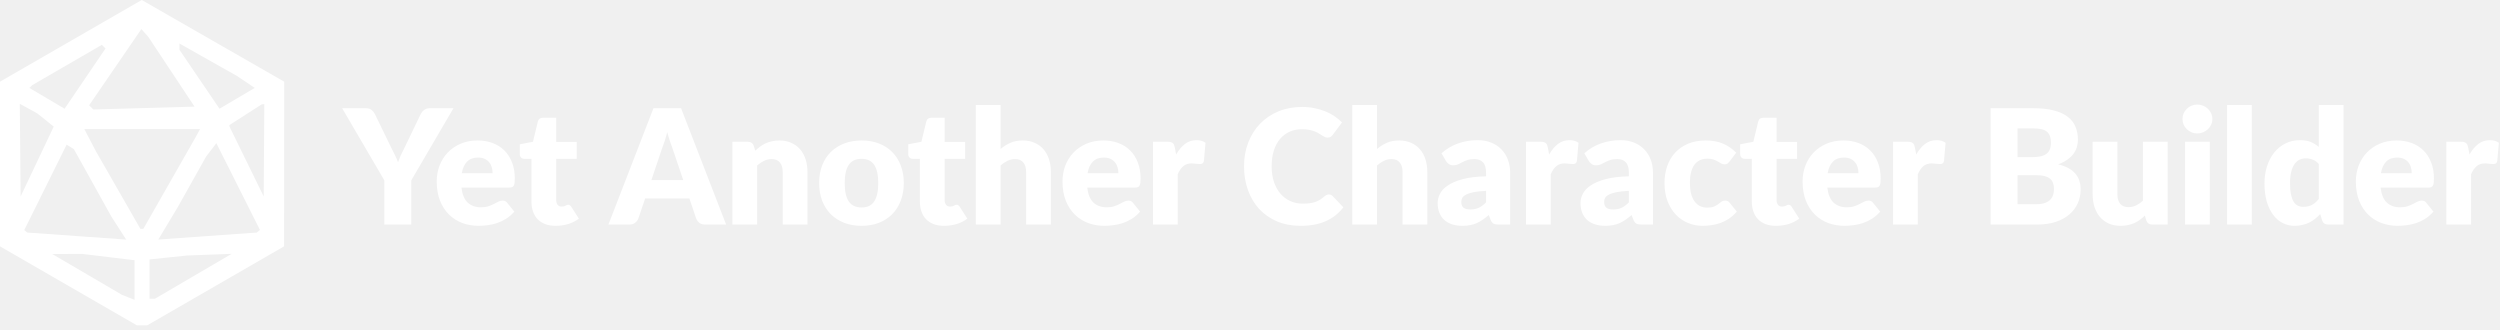
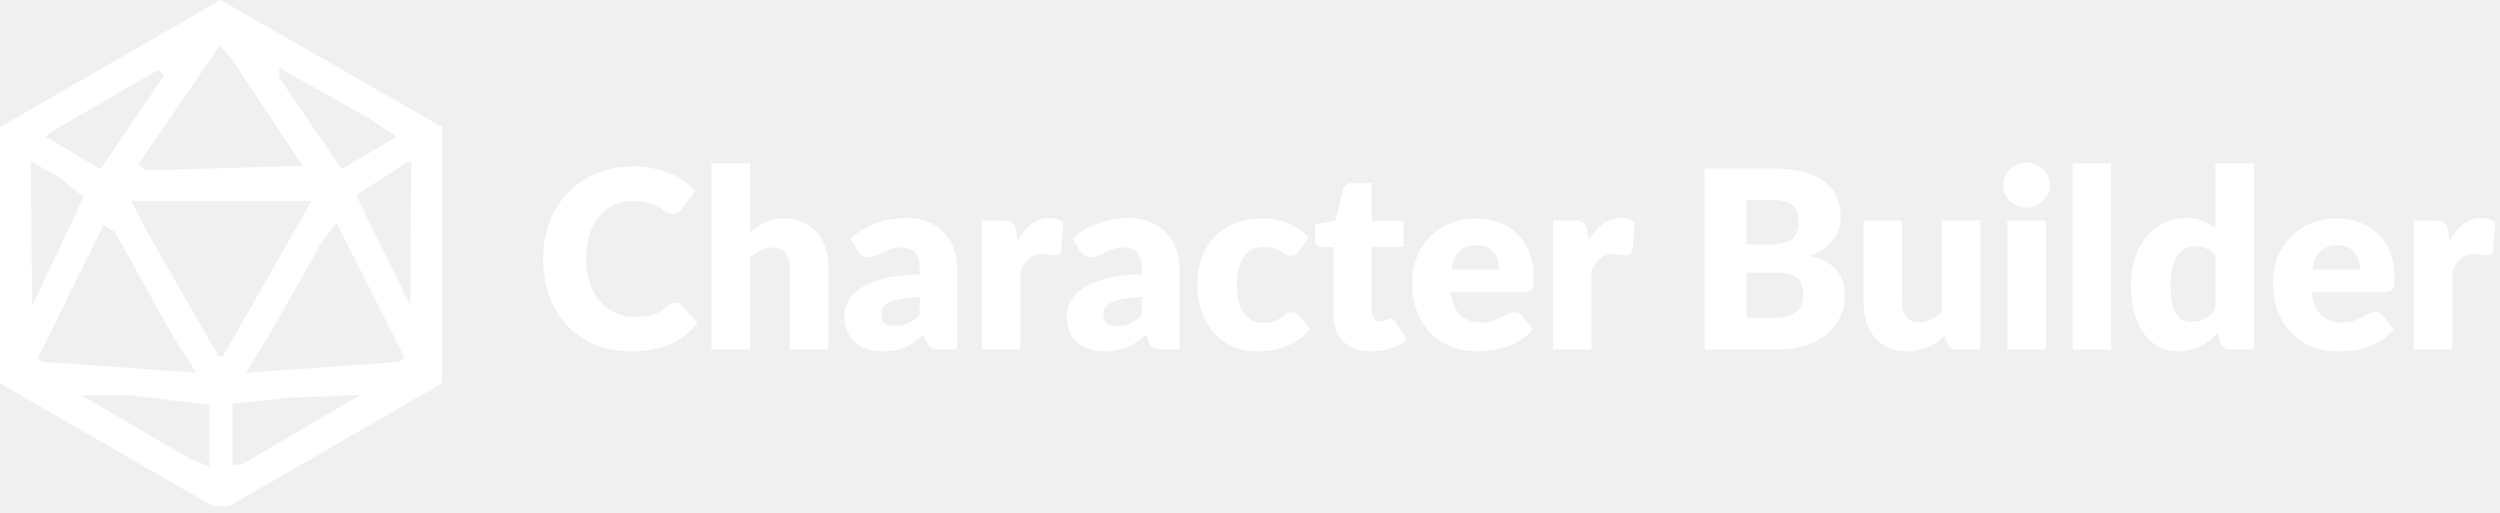
- <svg xmlns="http://www.w3.org/2000/svg" width="501" height="66" viewBox="0 0 501 66" fill="none">
+ <svg xmlns="http://www.w3.org/2000/svg" width="322" height="66" viewBox="0 0 322 66" fill="none">
  <path fill-rule="evenodd" clip-rule="evenodd" d="M14.202 8.185L0 16.369L0.001 32.869L0.003 49.369L13.723 57.286L27.443 65.202H28.466H29.489L43.209 57.286L56.929 49.369L56.941 32.869L56.953 16.369L48.232 11.369L39.51 6.369L33.958 3.185L28.405 0L14.202 8.185ZM34.346 14.369L38.986 21.369L28.846 21.655L18.706 21.942L18.284 21.52L17.863 21.099L23.095 13.465L28.327 5.83L29.016 6.6L29.705 7.369L34.346 14.369ZM17.045 15.752L12.945 21.789L9.413 19.705L5.881 17.621L6.173 17.34L6.466 17.058L13.439 13.02L20.413 8.983L20.779 9.349L21.145 9.715L17.045 15.752ZM49.26 16.414L51.054 17.619L47.52 19.704L43.987 21.789L39.976 15.884L35.966 9.979V9.35V8.722L41.716 11.966L47.466 15.21L49.26 16.414ZM9.116 24.046L10.766 25.369L7.45 32.369L4.133 39.369L4.05 30.084L3.966 20.799L5.716 21.761L7.466 22.722L9.116 24.046ZM52.907 30.119L52.847 39.369L49.419 32.369L45.99 25.369L45.978 25.217L45.966 25.065L49.216 22.984L52.466 20.903L52.716 20.886L52.966 20.869L52.907 30.119ZM39.681 26.619L39.278 27.369L33.998 36.619L28.717 45.869H28.429H28.141L23.697 38.119L19.253 30.369L18.074 28.119L16.896 25.869H28.49H40.084L39.681 26.619ZM18.551 36.628L22.298 43.369L23.794 45.691L25.291 48.014L15.378 47.31L5.466 46.606L5.166 46.354L4.865 46.102L9.109 37.546L13.352 28.989L14.078 29.438L14.804 29.887L18.551 36.628ZM51.779 46.341L51.466 46.606L41.592 47.307L31.717 48.008L33.71 44.688L35.703 41.369L38.507 36.369L41.31 31.369L42.334 30.031L43.357 28.693L47.724 37.385L52.092 46.076L51.779 46.341ZM21.716 51.517L26.966 52.148V56.115V60.083L25.716 59.592L24.466 59.101L17.466 55.002L10.466 50.904L13.466 50.895L16.466 50.886L21.716 51.517ZM38.737 55.369L31.049 59.869H30.508H29.966V55.929V51.99L33.716 51.597L37.466 51.205L41.945 51.037L46.424 50.869L38.737 55.369Z" fill="white" />
-   <path d="M82.424 36.136V45H77.016V36.136L68.568 21.688H73.336C73.805 21.688 74.173 21.8 74.44 22.024C74.717 22.237 74.947 22.515 75.128 22.856L78.424 29.64C78.701 30.173 78.952 30.675 79.176 31.144C79.4 31.603 79.597 32.056 79.768 32.504C79.928 32.045 80.109 31.587 80.312 31.128C80.525 30.659 80.771 30.163 81.048 29.64L84.312 22.856C84.387 22.717 84.477 22.579 84.584 22.44C84.691 22.301 84.813 22.179 84.952 22.072C85.101 21.955 85.267 21.864 85.448 21.8C85.64 21.725 85.848 21.688 86.072 21.688H90.872L82.424 36.136ZM98.719 34.712C98.719 34.317 98.665 33.933 98.559 33.56C98.463 33.187 98.297 32.856 98.063 32.568C97.839 32.269 97.54 32.029 97.167 31.848C96.793 31.667 96.34 31.576 95.807 31.576C94.868 31.576 94.132 31.848 93.599 32.392C93.065 32.925 92.713 33.699 92.543 34.712H98.719ZM92.479 37.592C92.639 38.979 93.06 39.987 93.743 40.616C94.425 41.235 95.305 41.544 96.383 41.544C96.959 41.544 97.455 41.475 97.871 41.336C98.287 41.197 98.655 41.043 98.975 40.872C99.305 40.701 99.604 40.547 99.871 40.408C100.148 40.269 100.436 40.2 100.735 40.2C101.129 40.2 101.428 40.344 101.631 40.632L103.071 42.408C102.559 42.995 102.004 43.475 101.407 43.848C100.82 44.211 100.212 44.499 99.583 44.712C98.964 44.915 98.34 45.053 97.711 45.128C97.092 45.213 96.5 45.256 95.935 45.256C94.772 45.256 93.679 45.069 92.655 44.696C91.641 44.312 90.751 43.747 89.983 43C89.225 42.253 88.623 41.325 88.175 40.216C87.737 39.107 87.519 37.816 87.519 36.344C87.519 35.235 87.705 34.184 88.079 33.192C88.463 32.2 89.007 31.331 89.711 30.584C90.425 29.837 91.284 29.245 92.287 28.808C93.3 28.371 94.441 28.152 95.711 28.152C96.809 28.152 97.812 28.323 98.719 28.664C99.636 29.005 100.42 29.501 101.071 30.152C101.732 30.803 102.244 31.603 102.607 32.552C102.98 33.491 103.167 34.557 103.167 35.752C103.167 36.125 103.151 36.429 103.119 36.664C103.087 36.899 103.028 37.085 102.943 37.224C102.857 37.363 102.74 37.459 102.591 37.512C102.452 37.565 102.271 37.592 102.047 37.592H92.479ZM111.366 45.256C110.577 45.256 109.878 45.144 109.27 44.92C108.673 44.685 108.166 44.36 107.75 43.944C107.345 43.517 107.035 43.005 106.822 42.408C106.609 41.811 106.502 41.144 106.502 40.408V31.832H105.094C104.838 31.832 104.619 31.752 104.438 31.592C104.257 31.421 104.166 31.176 104.166 30.856V28.92L106.806 28.408L107.782 24.36C107.91 23.848 108.273 23.592 108.87 23.592H111.462V28.44H115.574V31.832H111.462V40.072C111.462 40.456 111.553 40.776 111.734 41.032C111.926 41.277 112.198 41.4 112.55 41.4C112.731 41.4 112.881 41.384 112.998 41.352C113.126 41.309 113.233 41.267 113.318 41.224C113.414 41.171 113.499 41.128 113.574 41.096C113.659 41.053 113.755 41.032 113.862 41.032C114.011 41.032 114.129 41.069 114.214 41.144C114.31 41.208 114.406 41.315 114.502 41.464L116.006 43.816C115.366 44.296 114.646 44.659 113.846 44.904C113.046 45.139 112.219 45.256 111.366 45.256ZM136.92 36.088L134.76 29.704C134.6 29.299 134.429 28.824 134.248 28.28C134.066 27.725 133.885 27.128 133.704 26.488C133.544 27.139 133.373 27.741 133.192 28.296C133.01 28.851 132.84 29.331 132.68 29.736L130.536 36.088H136.92ZM145.512 45H141.32C140.85 45 140.472 44.893 140.184 44.68C139.896 44.456 139.677 44.173 139.528 43.832L138.152 39.768H129.288L127.912 43.832C127.794 44.131 127.581 44.403 127.272 44.648C126.973 44.883 126.6 45 126.152 45H121.928L130.952 21.688H136.488L145.512 45ZM151.35 30.2C151.67 29.901 152 29.624 152.342 29.368C152.683 29.112 153.046 28.899 153.43 28.728C153.824 28.547 154.246 28.408 154.694 28.312C155.152 28.205 155.648 28.152 156.182 28.152C157.088 28.152 157.888 28.312 158.582 28.632C159.286 28.941 159.878 29.379 160.358 29.944C160.838 30.499 161.2 31.165 161.446 31.944C161.691 32.712 161.814 33.549 161.814 34.456V45H156.854V34.456C156.854 33.645 156.667 33.016 156.294 32.568C155.92 32.109 155.371 31.88 154.646 31.88C154.102 31.88 153.59 31.997 153.11 32.232C152.64 32.456 152.182 32.765 151.734 33.16V45H146.774V28.408H149.846C150.464 28.408 150.87 28.685 151.062 29.24L151.35 30.2ZM172.672 28.152C173.93 28.152 175.077 28.349 176.112 28.744C177.146 29.139 178.032 29.704 178.768 30.44C179.514 31.176 180.09 32.072 180.496 33.128C180.912 34.173 181.12 35.352 181.12 36.664C181.12 37.987 180.912 39.181 180.496 40.248C180.09 41.304 179.514 42.205 178.768 42.952C178.032 43.688 177.146 44.259 176.112 44.664C175.077 45.059 173.93 45.256 172.672 45.256C171.402 45.256 170.245 45.059 169.2 44.664C168.165 44.259 167.269 43.688 166.512 42.952C165.765 42.205 165.184 41.304 164.768 40.248C164.362 39.181 164.16 37.987 164.16 36.664C164.16 35.352 164.362 34.173 164.768 33.128C165.184 32.072 165.765 31.176 166.512 30.44C167.269 29.704 168.165 29.139 169.2 28.744C170.245 28.349 171.402 28.152 172.672 28.152ZM172.672 41.576C173.813 41.576 174.65 41.176 175.184 40.376C175.728 39.565 176 38.339 176 36.696C176 35.053 175.728 33.832 175.184 33.032C174.65 32.232 173.813 31.832 172.672 31.832C171.498 31.832 170.64 32.232 170.096 33.032C169.552 33.832 169.28 35.053 169.28 36.696C169.28 38.339 169.552 39.565 170.096 40.376C170.64 41.176 171.498 41.576 172.672 41.576ZM189.21 45.256C188.42 45.256 187.722 45.144 187.114 44.92C186.516 44.685 186.01 44.36 185.594 43.944C185.188 43.517 184.879 43.005 184.666 42.408C184.452 41.811 184.346 41.144 184.346 40.408V31.832H182.938C182.682 31.832 182.463 31.752 182.282 31.592C182.1 31.421 182.01 31.176 182.01 30.856V28.92L184.65 28.408L185.626 24.36C185.754 23.848 186.116 23.592 186.714 23.592H189.306V28.44H193.418V31.832H189.306V40.072C189.306 40.456 189.396 40.776 189.578 41.032C189.77 41.277 190.042 41.4 190.394 41.4C190.575 41.4 190.724 41.384 190.842 41.352C190.97 41.309 191.076 41.267 191.162 41.224C191.258 41.171 191.343 41.128 191.418 41.096C191.503 41.053 191.599 41.032 191.706 41.032C191.855 41.032 191.972 41.069 192.058 41.144C192.154 41.208 192.25 41.315 192.346 41.464L193.85 43.816C193.21 44.296 192.49 44.659 191.69 44.904C190.89 45.139 190.063 45.256 189.21 45.256ZM200.515 29.864C201.112 29.352 201.758 28.941 202.451 28.632C203.155 28.312 203.992 28.152 204.963 28.152C205.87 28.152 206.67 28.312 207.363 28.632C208.067 28.941 208.659 29.379 209.139 29.944C209.619 30.499 209.982 31.165 210.227 31.944C210.472 32.712 210.595 33.549 210.595 34.456V45H205.635V34.456C205.635 33.645 205.448 33.016 205.075 32.568C204.702 32.109 204.152 31.88 203.427 31.88C202.883 31.88 202.371 31.997 201.891 32.232C201.422 32.456 200.963 32.765 200.515 33.16V45H195.555V21.048H200.515V29.864ZM224.125 34.712C224.125 34.317 224.072 33.933 223.965 33.56C223.869 33.187 223.704 32.856 223.469 32.568C223.245 32.269 222.946 32.029 222.573 31.848C222.2 31.667 221.746 31.576 221.213 31.576C220.274 31.576 219.538 31.848 219.005 32.392C218.472 32.925 218.12 33.699 217.949 34.712H224.125ZM217.885 37.592C218.045 38.979 218.466 39.987 219.149 40.616C219.832 41.235 220.712 41.544 221.789 41.544C222.365 41.544 222.861 41.475 223.277 41.336C223.693 41.197 224.061 41.043 224.381 40.872C224.712 40.701 225.01 40.547 225.277 40.408C225.554 40.269 225.842 40.2 226.141 40.2C226.536 40.2 226.834 40.344 227.037 40.632L228.477 42.408C227.965 42.995 227.41 43.475 226.813 43.848C226.226 44.211 225.618 44.499 224.989 44.712C224.37 44.915 223.746 45.053 223.117 45.128C222.498 45.213 221.906 45.256 221.341 45.256C220.178 45.256 219.085 45.069 218.061 44.696C217.048 44.312 216.157 43.747 215.389 43C214.632 42.253 214.029 41.325 213.581 40.216C213.144 39.107 212.925 37.816 212.925 36.344C212.925 35.235 213.112 34.184 213.485 33.192C213.869 32.2 214.413 31.331 215.117 30.584C215.832 29.837 216.69 29.245 217.693 28.808C218.706 28.371 219.848 28.152 221.117 28.152C222.216 28.152 223.218 28.323 224.125 28.664C225.042 29.005 225.826 29.501 226.477 30.152C227.138 30.803 227.65 31.603 228.013 32.552C228.386 33.491 228.573 34.557 228.573 35.752C228.573 36.125 228.557 36.429 228.525 36.664C228.493 36.899 228.434 37.085 228.349 37.224C228.264 37.363 228.146 37.459 227.997 37.512C227.858 37.565 227.677 37.592 227.453 37.592H217.885ZM235.695 30.968C236.207 30.072 236.794 29.368 237.455 28.856C238.127 28.344 238.895 28.088 239.759 28.088C240.506 28.088 241.114 28.264 241.583 28.616L241.263 32.264C241.21 32.499 241.119 32.659 240.991 32.744C240.874 32.829 240.708 32.872 240.495 32.872C240.41 32.872 240.298 32.867 240.159 32.856C240.02 32.845 239.876 32.835 239.727 32.824C239.578 32.803 239.423 32.787 239.263 32.776C239.114 32.755 238.975 32.744 238.847 32.744C238.122 32.744 237.54 32.936 237.103 33.32C236.676 33.704 236.314 34.237 236.015 34.92V45H231.055V28.408H233.999C234.244 28.408 234.447 28.429 234.607 28.472C234.778 28.515 234.916 28.584 235.023 28.68C235.14 28.765 235.226 28.883 235.279 29.032C235.343 29.181 235.396 29.363 235.439 29.576L235.695 30.968ZM266.312 38.968C266.44 38.968 266.568 38.995 266.696 39.048C266.824 39.091 266.946 39.171 267.064 39.288L269.208 41.544C268.269 42.771 267.09 43.699 265.672 44.328C264.264 44.947 262.594 45.256 260.664 45.256C258.893 45.256 257.304 44.957 255.896 44.36C254.498 43.752 253.309 42.92 252.328 41.864C251.357 40.797 250.61 39.539 250.088 38.088C249.565 36.627 249.304 35.043 249.304 33.336C249.304 31.597 249.586 30.003 250.152 28.552C250.717 27.091 251.512 25.832 252.536 24.776C253.56 23.72 254.786 22.899 256.216 22.312C257.645 21.725 259.218 21.432 260.936 21.432C261.81 21.432 262.632 21.512 263.4 21.672C264.178 21.821 264.904 22.035 265.576 22.312C266.248 22.579 266.866 22.904 267.432 23.288C267.997 23.672 268.498 24.088 268.936 24.536L267.112 26.984C266.994 27.133 266.856 27.272 266.696 27.4C266.536 27.517 266.312 27.576 266.024 27.576C265.832 27.576 265.65 27.533 265.48 27.448C265.309 27.363 265.128 27.261 264.936 27.144C264.744 27.016 264.53 26.883 264.296 26.744C264.072 26.595 263.8 26.461 263.48 26.344C263.17 26.216 262.802 26.109 262.376 26.024C261.96 25.939 261.469 25.896 260.904 25.896C260.008 25.896 259.186 26.061 258.44 26.392C257.704 26.723 257.064 27.208 256.52 27.848C255.986 28.477 255.57 29.256 255.272 30.184C254.984 31.101 254.84 32.152 254.84 33.336C254.84 34.531 255 35.592 255.32 36.52C255.65 37.448 256.093 38.232 256.648 38.872C257.213 39.501 257.869 39.981 258.616 40.312C259.362 40.643 260.162 40.808 261.016 40.808C261.506 40.808 261.954 40.787 262.36 40.744C262.765 40.691 263.144 40.611 263.496 40.504C263.848 40.387 264.178 40.237 264.488 40.056C264.797 39.864 265.112 39.624 265.432 39.336C265.56 39.229 265.698 39.144 265.848 39.08C265.997 39.005 266.152 38.968 266.312 38.968ZM275.953 29.864C276.55 29.352 277.195 28.941 277.889 28.632C278.593 28.312 279.43 28.152 280.401 28.152C281.307 28.152 282.107 28.312 282.801 28.632C283.505 28.941 284.097 29.379 284.577 29.944C285.057 30.499 285.419 31.165 285.665 31.944C285.91 32.712 286.033 33.549 286.033 34.456V45H281.073V34.456C281.073 33.645 280.886 33.016 280.513 32.568C280.139 32.109 279.59 31.88 278.865 31.88C278.321 31.88 277.809 31.997 277.329 32.232C276.859 32.456 276.401 32.765 275.953 33.16V45H270.993V21.048H275.953V29.864ZM297.803 38.248C296.811 38.291 295.995 38.376 295.355 38.504C294.715 38.632 294.208 38.792 293.835 38.984C293.461 39.176 293.2 39.395 293.051 39.64C292.912 39.885 292.843 40.152 292.843 40.44C292.843 41.005 292.997 41.405 293.307 41.64C293.616 41.864 294.069 41.976 294.667 41.976C295.307 41.976 295.867 41.864 296.347 41.64C296.827 41.416 297.312 41.053 297.803 40.552V38.248ZM288.875 30.712C289.877 29.827 290.987 29.171 292.203 28.744C293.429 28.307 294.741 28.088 296.139 28.088C297.141 28.088 298.043 28.253 298.843 28.584C299.653 28.904 300.336 29.357 300.891 29.944C301.456 30.52 301.888 31.208 302.187 32.008C302.485 32.808 302.635 33.683 302.635 34.632V45H300.363C299.893 45 299.536 44.936 299.291 44.808C299.056 44.68 298.859 44.413 298.699 44.008L298.347 43.096C297.931 43.448 297.531 43.757 297.147 44.024C296.763 44.291 296.363 44.52 295.947 44.712C295.541 44.893 295.104 45.027 294.635 45.112C294.176 45.208 293.664 45.256 293.099 45.256C292.341 45.256 291.653 45.16 291.035 44.968C290.416 44.765 289.888 44.472 289.451 44.088C289.024 43.704 288.693 43.229 288.459 42.664C288.224 42.088 288.107 41.427 288.107 40.68C288.107 40.083 288.256 39.48 288.555 38.872C288.853 38.253 289.371 37.693 290.107 37.192C290.843 36.68 291.835 36.253 293.083 35.912C294.331 35.571 295.904 35.379 297.803 35.336V34.632C297.803 33.661 297.6 32.963 297.195 32.536C296.8 32.099 296.235 31.88 295.499 31.88C294.912 31.88 294.432 31.944 294.059 32.072C293.685 32.2 293.349 32.344 293.051 32.504C292.763 32.664 292.48 32.808 292.203 32.936C291.925 33.064 291.595 33.128 291.211 33.128C290.869 33.128 290.581 33.043 290.347 32.872C290.112 32.701 289.92 32.499 289.771 32.264L288.875 30.712ZM310.445 30.968C310.957 30.072 311.544 29.368 312.205 28.856C312.877 28.344 313.645 28.088 314.509 28.088C315.256 28.088 315.864 28.264 316.333 28.616L316.013 32.264C315.96 32.499 315.869 32.659 315.741 32.744C315.624 32.829 315.458 32.872 315.245 32.872C315.16 32.872 315.048 32.867 314.909 32.856C314.77 32.845 314.626 32.835 314.477 32.824C314.328 32.803 314.173 32.787 314.013 32.776C313.864 32.755 313.725 32.744 313.597 32.744C312.872 32.744 312.29 32.936 311.853 33.32C311.426 33.704 311.064 34.237 310.765 34.92V45H305.805V28.408H308.749C308.994 28.408 309.197 28.429 309.357 28.472C309.528 28.515 309.666 28.584 309.773 28.68C309.89 28.765 309.976 28.883 310.029 29.032C310.093 29.181 310.146 29.363 310.189 29.576L310.445 30.968ZM326.428 38.248C325.436 38.291 324.62 38.376 323.98 38.504C323.34 38.632 322.833 38.792 322.46 38.984C322.086 39.176 321.825 39.395 321.676 39.64C321.537 39.885 321.468 40.152 321.468 40.44C321.468 41.005 321.622 41.405 321.932 41.64C322.241 41.864 322.694 41.976 323.292 41.976C323.932 41.976 324.492 41.864 324.972 41.64C325.452 41.416 325.937 41.053 326.428 40.552V38.248ZM317.5 30.712C318.502 29.827 319.612 29.171 320.828 28.744C322.054 28.307 323.366 28.088 324.764 28.088C325.766 28.088 326.668 28.253 327.468 28.584C328.278 28.904 328.961 29.357 329.516 29.944C330.081 30.52 330.513 31.208 330.812 32.008C331.11 32.808 331.26 33.683 331.26 34.632V45H328.988C328.518 45 328.161 44.936 327.916 44.808C327.681 44.68 327.484 44.413 327.324 44.008L326.972 43.096C326.556 43.448 326.156 43.757 325.772 44.024C325.388 44.291 324.988 44.52 324.572 44.712C324.166 44.893 323.729 45.027 323.26 45.112C322.801 45.208 322.289 45.256 321.724 45.256C320.966 45.256 320.278 45.16 319.66 44.968C319.041 44.765 318.513 44.472 318.076 44.088C317.649 43.704 317.318 43.229 317.084 42.664C316.849 42.088 316.732 41.427 316.732 40.68C316.732 40.083 316.881 39.48 317.18 38.872C317.478 38.253 317.996 37.693 318.732 37.192C319.468 36.68 320.46 36.253 321.708 35.912C322.956 35.571 324.529 35.379 326.428 35.336V34.632C326.428 33.661 326.225 32.963 325.82 32.536C325.425 32.099 324.86 31.88 324.124 31.88C323.537 31.88 323.057 31.944 322.684 32.072C322.31 32.2 321.974 32.344 321.676 32.504C321.388 32.664 321.105 32.808 320.828 32.936C320.55 33.064 320.22 33.128 319.836 33.128C319.494 33.128 319.206 33.043 318.972 32.872C318.737 32.701 318.545 32.499 318.396 32.264L317.5 30.712ZM346.622 32.344C346.473 32.525 346.329 32.669 346.19 32.776C346.051 32.883 345.854 32.936 345.598 32.936C345.353 32.936 345.129 32.877 344.926 32.76C344.734 32.643 344.515 32.515 344.27 32.376C344.025 32.227 343.737 32.093 343.406 31.976C343.075 31.859 342.665 31.8 342.174 31.8C341.566 31.8 341.038 31.912 340.59 32.136C340.153 32.36 339.79 32.68 339.502 33.096C339.214 33.512 339.001 34.024 338.862 34.632C338.723 35.229 338.654 35.907 338.654 36.664C338.654 38.253 338.958 39.475 339.566 40.328C340.185 41.181 341.033 41.608 342.11 41.608C342.686 41.608 343.139 41.539 343.47 41.4C343.811 41.251 344.099 41.091 344.334 40.92C344.569 40.739 344.782 40.573 344.974 40.424C345.177 40.275 345.427 40.2 345.726 40.2C346.121 40.2 346.419 40.344 346.622 40.632L348.062 42.408C347.55 42.995 347.011 43.475 346.446 43.848C345.881 44.211 345.299 44.499 344.702 44.712C344.115 44.915 343.523 45.053 342.926 45.128C342.329 45.213 341.747 45.256 341.182 45.256C340.169 45.256 339.198 45.064 338.27 44.68C337.353 44.296 336.542 43.741 335.838 43.016C335.145 42.28 334.59 41.379 334.174 40.312C333.769 39.245 333.566 38.029 333.566 36.664C333.566 35.469 333.742 34.355 334.094 33.32C334.457 32.275 334.985 31.373 335.678 30.616C336.382 29.848 337.246 29.245 338.27 28.808C339.305 28.371 340.499 28.152 341.854 28.152C343.155 28.152 344.297 28.36 345.278 28.776C346.259 29.192 347.145 29.8 347.934 30.6L346.622 32.344ZM355.929 45.256C355.139 45.256 354.441 45.144 353.833 44.92C353.235 44.685 352.729 44.36 352.312 43.944C351.907 43.517 351.598 43.005 351.385 42.408C351.171 41.811 351.065 41.144 351.065 40.408V31.832H349.657C349.401 31.832 349.182 31.752 349.001 31.592C348.819 31.421 348.729 31.176 348.729 30.856V28.92L351.369 28.408L352.345 24.36C352.473 23.848 352.835 23.592 353.433 23.592H356.025V28.44H360.137V31.832H356.025V40.072C356.025 40.456 356.115 40.776 356.297 41.032C356.489 41.277 356.761 41.4 357.113 41.4C357.294 41.4 357.443 41.384 357.561 41.352C357.689 41.309 357.795 41.267 357.881 41.224C357.977 41.171 358.062 41.128 358.137 41.096C358.222 41.053 358.318 41.032 358.425 41.032C358.574 41.032 358.691 41.069 358.777 41.144C358.873 41.208 358.969 41.315 359.065 41.464L360.569 43.816C359.929 44.296 359.209 44.659 358.409 44.904C357.609 45.139 356.782 45.256 355.929 45.256ZM372.438 34.712C372.438 34.317 372.384 33.933 372.278 33.56C372.182 33.187 372.016 32.856 371.782 32.568C371.558 32.269 371.259 32.029 370.886 31.848C370.512 31.667 370.059 31.576 369.526 31.576C368.587 31.576 367.851 31.848 367.318 32.392C366.784 32.925 366.432 33.699 366.262 34.712H372.438ZM366.198 37.592C366.358 38.979 366.779 39.987 367.462 40.616C368.144 41.235 369.024 41.544 370.102 41.544C370.678 41.544 371.174 41.475 371.59 41.336C372.006 41.197 372.374 41.043 372.694 40.872C373.024 40.701 373.323 40.547 373.59 40.408C373.867 40.269 374.155 40.2 374.454 40.2C374.848 40.2 375.147 40.344 375.35 40.632L376.79 42.408C376.278 42.995 375.723 43.475 375.126 43.848C374.539 44.211 373.931 44.499 373.302 44.712C372.683 44.915 372.059 45.053 371.43 45.128C370.811 45.213 370.219 45.256 369.654 45.256C368.491 45.256 367.398 45.069 366.374 44.696C365.36 44.312 364.47 43.747 363.702 43C362.944 42.253 362.342 41.325 361.894 40.216C361.456 39.107 361.238 37.816 361.238 36.344C361.238 35.235 361.424 34.184 361.798 33.192C362.182 32.2 362.726 31.331 363.43 30.584C364.144 29.837 365.003 29.245 366.006 28.808C367.019 28.371 368.16 28.152 369.43 28.152C370.528 28.152 371.531 28.323 372.438 28.664C373.355 29.005 374.139 29.501 374.79 30.152C375.451 30.803 375.963 31.603 376.326 32.552C376.699 33.491 376.885 34.557 376.885 35.752C376.885 36.125 376.87 36.429 376.838 36.664C376.806 36.899 376.747 37.085 376.662 37.224C376.576 37.363 376.459 37.459 376.31 37.512C376.171 37.565 375.99 37.592 375.766 37.592H366.198ZM384.008 30.968C384.52 30.072 385.106 29.368 385.767 28.856C386.44 28.344 387.208 28.088 388.072 28.088C388.818 28.088 389.426 28.264 389.896 28.616L389.576 32.264C389.522 32.499 389.432 32.659 389.304 32.744C389.186 32.829 389.021 32.872 388.808 32.872C388.722 32.872 388.61 32.867 388.472 32.856C388.333 32.845 388.189 32.835 388.04 32.824C387.89 32.803 387.736 32.787 387.576 32.776C387.426 32.755 387.288 32.744 387.16 32.744C386.434 32.744 385.853 32.936 385.416 33.32C384.989 33.704 384.626 34.237 384.328 34.92V45H379.368V28.408H382.312C382.557 28.408 382.76 28.429 382.92 28.472C383.09 28.515 383.229 28.584 383.336 28.68C383.453 28.765 383.538 28.883 383.592 29.032C383.656 29.181 383.709 29.363 383.752 29.576L384.008 30.968ZM408.128 40.92C408.843 40.92 409.424 40.829 409.872 40.648C410.331 40.467 410.688 40.232 410.944 39.944C411.2 39.656 411.376 39.331 411.472 38.968C411.568 38.605 411.616 38.237 411.616 37.864C411.616 37.437 411.558 37.053 411.44 36.712C411.334 36.371 411.142 36.083 410.864 35.848C410.598 35.613 410.24 35.432 409.792 35.304C409.344 35.176 408.779 35.112 408.096 35.112H404.32V40.92H408.128ZM404.32 25.736V31.496H407.136C407.734 31.496 408.272 31.453 408.752 31.368C409.232 31.283 409.638 31.133 409.968 30.92C410.31 30.707 410.566 30.413 410.736 30.04C410.918 29.667 411.008 29.197 411.008 28.632C411.008 28.077 410.939 27.619 410.8 27.256C410.662 26.883 410.448 26.584 410.16 26.36C409.872 26.136 409.504 25.976 409.056 25.88C408.619 25.784 408.096 25.736 407.488 25.736H404.32ZM407.488 21.688C409.099 21.688 410.47 21.837 411.6 22.136C412.731 22.435 413.654 22.856 414.368 23.4C415.083 23.944 415.6 24.605 415.92 25.384C416.251 26.163 416.416 27.032 416.416 27.992C416.416 28.515 416.342 29.021 416.192 29.512C416.043 29.992 415.808 30.445 415.488 30.872C415.168 31.288 414.758 31.672 414.256 32.024C413.755 32.376 413.152 32.68 412.448 32.936C413.984 33.309 415.12 33.912 415.856 34.744C416.592 35.576 416.96 36.653 416.96 37.976C416.96 38.968 416.768 39.891 416.384 40.744C416 41.597 415.435 42.344 414.688 42.984C413.952 43.613 413.04 44.109 411.952 44.472C410.864 44.824 409.622 45 408.224 45H398.912V21.688H407.488ZM434.404 28.408V45H431.332C430.713 45 430.308 44.723 430.116 44.168L429.828 43.208C429.508 43.517 429.177 43.8 428.836 44.056C428.494 44.301 428.126 44.515 427.732 44.696C427.348 44.867 426.926 45 426.468 45.096C426.02 45.203 425.529 45.256 424.996 45.256C424.089 45.256 423.284 45.101 422.58 44.792C421.886 44.472 421.3 44.029 420.82 43.464C420.34 42.899 419.977 42.232 419.732 41.464C419.486 40.696 419.364 39.853 419.364 38.936V28.408H424.324V38.936C424.324 39.757 424.51 40.392 424.884 40.84C425.257 41.288 425.806 41.512 426.532 41.512C427.076 41.512 427.582 41.4 428.052 41.176C428.532 40.941 428.996 40.627 429.444 40.232V28.408H434.404ZM442.846 28.408V45H437.886V28.408H442.846ZM443.358 23.864C443.358 24.259 443.278 24.632 443.118 24.984C442.958 25.325 442.739 25.629 442.462 25.896C442.184 26.152 441.859 26.36 441.486 26.52C441.123 26.669 440.734 26.744 440.318 26.744C439.912 26.744 439.534 26.669 439.182 26.52C438.83 26.36 438.515 26.152 438.238 25.896C437.971 25.629 437.758 25.325 437.598 24.984C437.448 24.632 437.374 24.259 437.374 23.864C437.374 23.459 437.448 23.08 437.598 22.728C437.758 22.376 437.971 22.067 438.238 21.8C438.515 21.533 438.83 21.325 439.182 21.176C439.534 21.027 439.912 20.952 440.318 20.952C440.734 20.952 441.123 21.027 441.486 21.176C441.859 21.325 442.184 21.533 442.462 21.8C442.739 22.067 442.958 22.376 443.118 22.728C443.278 23.08 443.358 23.459 443.358 23.864ZM451.265 21.048V45H446.305V21.048H451.265ZM464.682 32.856C464.308 32.44 463.903 32.152 463.466 31.992C463.028 31.821 462.57 31.736 462.09 31.736C461.631 31.736 461.21 31.827 460.826 32.008C460.442 32.189 460.106 32.483 459.818 32.888C459.54 33.283 459.322 33.8 459.162 34.44C459.002 35.08 458.922 35.853 458.922 36.76C458.922 37.635 458.986 38.371 459.114 38.968C459.242 39.565 459.418 40.051 459.642 40.424C459.876 40.787 460.154 41.048 460.474 41.208C460.794 41.368 461.151 41.448 461.546 41.448C461.908 41.448 462.234 41.416 462.522 41.352C462.82 41.277 463.092 41.176 463.338 41.048C463.583 40.92 463.812 40.76 464.026 40.568C464.25 40.365 464.468 40.136 464.682 39.88V32.856ZM469.642 21.048V45H466.57C465.951 45 465.546 44.723 465.354 44.168L464.97 42.904C464.639 43.256 464.292 43.576 463.93 43.864C463.567 44.152 463.172 44.403 462.746 44.616C462.33 44.819 461.876 44.973 461.385 45.08C460.906 45.197 460.383 45.256 459.818 45.256C458.954 45.256 458.154 45.064 457.418 44.68C456.682 44.296 456.047 43.741 455.514 43.016C454.98 42.291 454.559 41.405 454.25 40.36C453.951 39.304 453.802 38.104 453.802 36.76C453.802 35.523 453.972 34.376 454.314 33.32C454.655 32.253 455.135 31.336 455.754 30.568C456.383 29.789 457.135 29.181 458.01 28.744C458.884 28.307 459.85 28.088 460.906 28.088C461.77 28.088 462.495 28.211 463.082 28.456C463.668 28.701 464.202 29.032 464.682 29.448V21.048H469.642ZM483.313 34.712C483.313 34.317 483.259 33.933 483.153 33.56C483.057 33.187 482.891 32.856 482.657 32.568C482.433 32.269 482.134 32.029 481.761 31.848C481.387 31.667 480.934 31.576 480.401 31.576C479.462 31.576 478.726 31.848 478.193 32.392C477.659 32.925 477.307 33.699 477.137 34.712H483.313ZM477.073 37.592C477.233 38.979 477.654 39.987 478.337 40.616C479.019 41.235 479.899 41.544 480.977 41.544C481.553 41.544 482.049 41.475 482.465 41.336C482.881 41.197 483.249 41.043 483.569 40.872C483.899 40.701 484.198 40.547 484.465 40.408C484.742 40.269 485.03 40.2 485.329 40.2C485.723 40.2 486.022 40.344 486.225 40.632L487.665 42.408C487.153 42.995 486.598 43.475 486.001 43.848C485.414 44.211 484.806 44.499 484.177 44.712C483.558 44.915 482.934 45.053 482.305 45.128C481.686 45.213 481.094 45.256 480.529 45.256C479.366 45.256 478.273 45.069 477.249 44.696C476.235 44.312 475.345 43.747 474.577 43C473.819 42.253 473.217 41.325 472.769 40.216C472.331 39.107 472.113 37.816 472.113 36.344C472.113 35.235 472.299 34.184 472.673 33.192C473.057 32.2 473.601 31.331 474.305 30.584C475.019 29.837 475.878 29.245 476.881 28.808C477.894 28.371 479.035 28.152 480.305 28.152C481.403 28.152 482.406 28.323 483.313 28.664C484.23 29.005 485.014 29.501 485.665 30.152C486.326 30.803 486.838 31.603 487.201 32.552C487.574 33.491 487.76 34.557 487.76 35.752C487.76 36.125 487.745 36.429 487.713 36.664C487.681 36.899 487.622 37.085 487.537 37.224C487.451 37.363 487.334 37.459 487.185 37.512C487.046 37.565 486.865 37.592 486.641 37.592H477.073ZM494.883 30.968C495.395 30.072 495.981 29.368 496.642 28.856C497.315 28.344 498.083 28.088 498.947 28.088C499.693 28.088 500.301 28.264 500.771 28.616L500.451 32.264C500.397 32.499 500.307 32.659 500.179 32.744C500.061 32.829 499.896 32.872 499.683 32.872C499.597 32.872 499.485 32.867 499.347 32.856C499.208 32.845 499.064 32.835 498.915 32.824C498.765 32.803 498.611 32.787 498.451 32.776C498.301 32.755 498.163 32.744 498.035 32.744C497.309 32.744 496.728 32.936 496.291 33.32C495.864 33.704 495.501 34.237 495.203 34.92V45H490.243V28.408H493.187C493.432 28.408 493.635 28.429 493.795 28.472C493.965 28.515 494.104 28.584 494.211 28.68C494.328 28.765 494.413 28.883 494.467 29.032C494.531 29.181 494.584 29.363 494.627 29.576L494.883 30.968Z" fill="white" />
+   <path d="M86.968 38.968C87.096 38.968 87.224 38.995 87.352 39.048C87.48 39.091 87.603 39.171 87.72 39.288L89.864 41.544C88.925 42.771 87.747 43.699 86.328 44.328C84.92 44.947 83.251 45.256 81.32 45.256C79.549 45.256 77.96 44.957 76.552 44.36C75.155 43.752 73.965 42.92 72.984 41.864C72.013 40.797 71.267 39.539 70.744 38.088C70.221 36.627 69.96 35.043 69.96 33.336C69.96 31.597 70.243 30.003 70.808 28.552C71.373 27.091 72.168 25.832 73.192 24.776C74.216 23.72 75.443 22.899 76.872 22.312C78.301 21.725 79.875 21.432 81.592 21.432C82.467 21.432 83.288 21.512 84.056 21.672C84.835 21.821 85.56 22.035 86.232 22.312C86.904 22.579 87.523 22.904 88.088 23.288C88.653 23.672 89.155 24.088 89.592 24.536L87.768 26.984C87.651 27.133 87.512 27.272 87.352 27.4C87.192 27.517 86.968 27.576 86.68 27.576C86.488 27.576 86.307 27.533 86.136 27.448C85.965 27.363 85.784 27.261 85.592 27.144C85.4 27.016 85.187 26.883 84.952 26.744C84.728 26.595 84.456 26.461 84.136 26.344C83.827 26.216 83.459 26.109 83.032 26.024C82.616 25.939 82.125 25.896 81.56 25.896C80.664 25.896 79.843 26.061 79.096 26.392C78.36 26.723 77.72 27.208 77.176 27.848C76.643 28.477 76.227 29.256 75.928 30.184C75.64 31.101 75.496 32.152 75.496 33.336C75.496 34.531 75.656 35.592 75.976 36.52C76.307 37.448 76.749 38.232 77.304 38.872C77.869 39.501 78.525 39.981 79.272 40.312C80.019 40.643 80.819 40.808 81.672 40.808C82.163 40.808 82.611 40.787 83.016 40.744C83.421 40.691 83.8 40.611 84.152 40.504C84.504 40.387 84.835 40.237 85.144 40.056C85.453 39.864 85.768 39.624 86.088 39.336C86.216 39.229 86.355 39.144 86.504 39.08C86.653 39.005 86.808 38.968 86.968 38.968ZM96.609 29.864C97.206 29.352 97.851 28.941 98.545 28.632C99.249 28.312 100.086 28.152 101.057 28.152C101.963 28.152 102.763 28.312 103.457 28.632C104.161 28.941 104.753 29.379 105.233 29.944C105.713 30.499 106.075 31.165 106.321 31.944C106.566 32.712 106.689 33.549 106.689 34.456V45H101.729V34.456C101.729 33.645 101.542 33.016 101.169 32.568C100.795 32.109 100.246 31.88 99.521 31.88C98.977 31.88 98.465 31.997 97.985 32.232C97.515 32.456 97.057 32.765 96.609 33.16V45H91.649V21.048H96.609V29.864ZM118.459 38.248C117.467 38.291 116.651 38.376 116.011 38.504C115.371 38.632 114.864 38.792 114.491 38.984C114.117 39.176 113.856 39.395 113.707 39.64C113.568 39.885 113.499 40.152 113.499 40.44C113.499 41.005 113.653 41.405 113.963 41.64C114.272 41.864 114.725 41.976 115.323 41.976C115.963 41.976 116.523 41.864 117.003 41.64C117.483 41.416 117.968 41.053 118.459 40.552V38.248ZM109.531 30.712C110.533 29.827 111.643 29.171 112.859 28.744C114.085 28.307 115.397 28.088 116.795 28.088C117.797 28.088 118.699 28.253 119.499 28.584C120.309 28.904 120.992 29.357 121.547 29.944C122.112 30.52 122.544 31.208 122.843 32.008C123.141 32.808 123.291 33.683 123.291 34.632V45H121.019C120.549 45 120.192 44.936 119.947 44.808C119.712 44.68 119.515 44.413 119.355 44.008L119.003 43.096C118.587 43.448 118.187 43.757 117.803 44.024C117.419 44.291 117.019 44.52 116.603 44.712C116.197 44.893 115.76 45.027 115.291 45.112C114.832 45.208 114.32 45.256 113.755 45.256C112.997 45.256 112.309 45.16 111.691 44.968C111.072 44.765 110.544 44.472 110.107 44.088C109.68 43.704 109.349 43.229 109.115 42.664C108.88 42.088 108.763 41.427 108.763 40.68C108.763 40.083 108.912 39.48 109.211 38.872C109.509 38.253 110.027 37.693 110.763 37.192C111.499 36.68 112.491 36.253 113.739 35.912C114.987 35.571 116.56 35.379 118.459 35.336V34.632C118.459 33.661 118.256 32.963 117.851 32.536C117.456 32.099 116.891 31.88 116.155 31.88C115.568 31.88 115.088 31.944 114.715 32.072C114.341 32.2 114.005 32.344 113.707 32.504C113.419 32.664 113.136 32.808 112.859 32.936C112.581 33.064 112.251 33.128 111.867 33.128C111.525 33.128 111.237 33.043 111.003 32.872C110.768 32.701 110.576 32.499 110.427 32.264L109.531 30.712ZM131.101 30.968C131.613 30.072 132.2 29.368 132.861 28.856C133.533 28.344 134.301 28.088 135.165 28.088C135.912 28.088 136.52 28.264 136.989 28.616L136.669 32.264C136.616 32.499 136.525 32.659 136.397 32.744C136.28 32.829 136.115 32.872 135.901 32.872C135.816 32.872 135.704 32.867 135.565 32.856C135.427 32.845 135.283 32.835 135.133 32.824C134.984 32.803 134.829 32.787 134.669 32.776C134.52 32.755 134.381 32.744 134.253 32.744C133.528 32.744 132.947 32.936 132.509 33.32C132.083 33.704 131.72 34.237 131.421 34.92V45H126.461V28.408H129.405C129.651 28.408 129.853 28.429 130.013 28.472C130.184 28.515 130.323 28.584 130.429 28.68C130.547 28.765 130.632 28.883 130.685 29.032C130.749 29.181 130.803 29.363 130.845 29.576L131.101 30.968ZM147.084 38.248C146.092 38.291 145.276 38.376 144.636 38.504C143.996 38.632 143.489 38.792 143.116 38.984C142.742 39.176 142.481 39.395 142.332 39.64C142.193 39.885 142.124 40.152 142.124 40.44C142.124 41.005 142.278 41.405 142.588 41.64C142.897 41.864 143.35 41.976 143.948 41.976C144.588 41.976 145.148 41.864 145.628 41.64C146.108 41.416 146.593 41.053 147.084 40.552V38.248ZM138.156 30.712C139.158 29.827 140.268 29.171 141.484 28.744C142.71 28.307 144.022 28.088 145.42 28.088C146.422 28.088 147.324 28.253 148.124 28.584C148.934 28.904 149.617 29.357 150.172 29.944C150.737 30.52 151.169 31.208 151.468 32.008C151.766 32.808 151.916 33.683 151.916 34.632V45H149.644C149.174 45 148.817 44.936 148.572 44.808C148.337 44.68 148.14 44.413 147.98 44.008L147.628 43.096C147.212 43.448 146.812 43.757 146.428 44.024C146.044 44.291 145.644 44.52 145.228 44.712C144.822 44.893 144.385 45.027 143.916 45.112C143.457 45.208 142.945 45.256 142.38 45.256C141.622 45.256 140.934 45.16 140.316 44.968C139.697 44.765 139.169 44.472 138.732 44.088C138.305 43.704 137.974 43.229 137.74 42.664C137.505 42.088 137.388 41.427 137.388 40.68C137.388 40.083 137.537 39.48 137.836 38.872C138.134 38.253 138.652 37.693 139.388 37.192C140.124 36.68 141.116 36.253 142.364 35.912C143.612 35.571 145.185 35.379 147.084 35.336V34.632C147.084 33.661 146.881 32.963 146.476 32.536C146.081 32.099 145.516 31.88 144.78 31.88C144.193 31.88 143.713 31.944 143.34 32.072C142.966 32.2 142.63 32.344 142.332 32.504C142.044 32.664 141.761 32.808 141.484 32.936C141.206 33.064 140.876 33.128 140.492 33.128C140.15 33.128 139.862 33.043 139.628 32.872C139.393 32.701 139.201 32.499 139.052 32.264L138.156 30.712ZM167.278 32.344C167.129 32.525 166.985 32.669 166.846 32.776C166.708 32.883 166.51 32.936 166.254 32.936C166.009 32.936 165.785 32.877 165.582 32.76C165.39 32.643 165.172 32.515 164.926 32.376C164.681 32.227 164.393 32.093 164.062 31.976C163.732 31.859 163.321 31.8 162.83 31.8C162.222 31.8 161.694 31.912 161.246 32.136C160.809 32.36 160.446 32.68 160.158 33.096C159.87 33.512 159.657 34.024 159.518 34.632C159.38 35.229 159.31 35.907 159.31 36.664C159.31 38.253 159.614 39.475 160.222 40.328C160.841 41.181 161.689 41.608 162.766 41.608C163.342 41.608 163.796 41.539 164.126 41.4C164.468 41.251 164.756 41.091 164.99 40.92C165.225 40.739 165.438 40.573 165.63 40.424C165.833 40.275 166.084 40.2 166.382 40.2C166.777 40.2 167.076 40.344 167.278 40.632L168.718 42.408C168.206 42.995 167.668 43.475 167.102 43.848C166.537 44.211 165.956 44.499 165.358 44.712C164.772 44.915 164.18 45.053 163.582 45.128C162.985 45.213 162.404 45.256 161.838 45.256C160.825 45.256 159.854 45.064 158.926 44.68C158.009 44.296 157.198 43.741 156.494 43.016C155.801 42.28 155.246 41.379 154.83 40.312C154.425 39.245 154.222 38.029 154.222 36.664C154.222 35.469 154.398 34.355 154.75 33.32C155.113 32.275 155.641 31.373 156.334 30.616C157.038 29.848 157.902 29.245 158.926 28.808C159.961 28.371 161.156 28.152 162.51 28.152C163.812 28.152 164.953 28.36 165.934 28.776C166.916 29.192 167.801 29.8 168.59 30.6L167.278 32.344ZM176.585 45.256C175.795 45.256 175.097 45.144 174.489 44.92C173.891 44.685 173.385 44.36 172.969 43.944C172.563 43.517 172.254 43.005 172.041 42.408C171.827 41.811 171.721 41.144 171.721 40.408V31.832H170.313C170.057 31.832 169.838 31.752 169.657 31.592C169.475 31.421 169.385 31.176 169.385 30.856V28.92L172.025 28.408L173.001 24.36C173.129 23.848 173.491 23.592 174.089 23.592H176.681V28.44H180.793V31.832H176.681V40.072C176.681 40.456 176.771 40.776 176.953 41.032C177.145 41.277 177.417 41.4 177.769 41.4C177.95 41.4 178.099 41.384 178.217 41.352C178.345 41.309 178.451 41.267 178.537 41.224C178.633 41.171 178.718 41.128 178.793 41.096C178.878 41.053 178.974 41.032 179.081 41.032C179.23 41.032 179.347 41.069 179.433 41.144C179.529 41.208 179.625 41.315 179.721 41.464L181.225 43.816C180.585 44.296 179.865 44.659 179.065 44.904C178.265 45.139 177.438 45.256 176.585 45.256ZM193.094 34.712C193.094 34.317 193.04 33.933 192.934 33.56C192.838 33.187 192.672 32.856 192.438 32.568C192.214 32.269 191.915 32.029 191.542 31.848C191.168 31.667 190.715 31.576 190.182 31.576C189.243 31.576 188.507 31.848 187.974 32.392C187.44 32.925 187.088 33.699 186.918 34.712H193.094ZM186.854 37.592C187.014 38.979 187.435 39.987 188.118 40.616C188.8 41.235 189.68 41.544 190.758 41.544C191.334 41.544 191.83 41.475 192.246 41.336C192.662 41.197 193.03 41.043 193.35 40.872C193.68 40.701 193.979 40.547 194.246 40.408C194.523 40.269 194.811 40.2 195.11 40.2C195.504 40.2 195.803 40.344 196.006 40.632L197.446 42.408C196.934 42.995 196.379 43.475 195.782 43.848C195.195 44.211 194.587 44.499 193.958 44.712C193.339 44.915 192.715 45.053 192.086 45.128C191.467 45.213 190.875 45.256 190.31 45.256C189.147 45.256 188.054 45.069 187.03 44.696C186.016 44.312 185.126 43.747 184.358 43C183.6 42.253 182.998 41.325 182.55 40.216C182.112 39.107 181.894 37.816 181.894 36.344C181.894 35.235 182.08 34.184 182.454 33.192C182.838 32.2 183.382 31.331 184.086 30.584C184.8 29.837 185.659 29.245 186.662 28.808C187.675 28.371 188.816 28.152 190.086 28.152C191.184 28.152 192.187 28.323 193.094 28.664C194.011 29.005 194.795 29.501 195.446 30.152C196.107 30.803 196.619 31.603 196.982 32.552C197.355 33.491 197.542 34.557 197.542 35.752C197.542 36.125 197.526 36.429 197.494 36.664C197.462 36.899 197.403 37.085 197.318 37.224C197.232 37.363 197.115 37.459 196.966 37.512C196.827 37.565 196.646 37.592 196.422 37.592H186.854ZM204.664 30.968C205.176 30.072 205.762 29.368 206.424 28.856C207.096 28.344 207.864 28.088 208.728 28.088C209.474 28.088 210.082 28.264 210.552 28.616L210.232 32.264C210.178 32.499 210.088 32.659 209.96 32.744C209.842 32.829 209.677 32.872 209.464 32.872C209.378 32.872 209.266 32.867 209.128 32.856C208.989 32.845 208.845 32.835 208.696 32.824C208.546 32.803 208.392 32.787 208.232 32.776C208.082 32.755 207.944 32.744 207.816 32.744C207.09 32.744 206.509 32.936 206.072 33.32C205.645 33.704 205.282 34.237 204.984 34.92V45H200.024V28.408H202.968C203.213 28.408 203.416 28.429 203.576 28.472C203.746 28.515 203.885 28.584 203.992 28.68C204.109 28.765 204.194 28.883 204.248 29.032C204.312 29.181 204.365 29.363 204.408 29.576L204.664 30.968ZM228.785 40.92C229.499 40.92 230.081 40.829 230.529 40.648C230.987 40.467 231.345 40.232 231.601 39.944C231.857 39.656 232.033 39.331 232.129 38.968C232.225 38.605 232.273 38.237 232.273 37.864C232.273 37.437 232.214 37.053 232.097 36.712C231.99 36.371 231.798 36.083 231.521 35.848C231.254 35.613 230.897 35.432 230.449 35.304C230.001 35.176 229.435 35.112 228.753 35.112H224.977V40.92H228.785ZM224.977 25.736V31.496H227.793C228.39 31.496 228.929 31.453 229.409 31.368C229.889 31.283 230.294 31.133 230.625 30.92C230.966 30.707 231.222 30.413 231.393 30.04C231.574 29.667 231.665 29.197 231.665 28.632C231.665 28.077 231.595 27.619 231.457 27.256C231.318 26.883 231.105 26.584 230.817 26.36C230.529 26.136 230.161 25.976 229.713 25.88C229.275 25.784 228.753 25.736 228.145 25.736H224.977ZM228.145 21.688C229.755 21.688 231.126 21.837 232.257 22.136C233.387 22.435 234.31 22.856 235.024 23.4C235.739 23.944 236.257 24.605 236.577 25.384C236.907 26.163 237.073 27.032 237.073 27.992C237.073 28.515 236.998 29.021 236.849 29.512C236.699 29.992 236.465 30.445 236.145 30.872C235.825 31.288 235.414 31.672 234.913 32.024C234.411 32.376 233.809 32.68 233.105 32.936C234.641 33.309 235.777 33.912 236.513 34.744C237.249 35.576 237.617 36.653 237.617 37.976C237.617 38.968 237.425 39.891 237.041 40.744C236.657 41.597 236.091 42.344 235.345 42.984C234.609 43.613 233.697 44.109 232.609 44.472C231.521 44.824 230.278 45 228.881 45H219.569V21.688H228.145ZM255.06 28.408V45H251.988C251.369 45 250.964 44.723 250.772 44.168L250.484 43.208C250.164 43.517 249.833 43.8 249.492 44.056C249.151 44.301 248.783 44.515 248.388 44.696C248.004 44.867 247.583 45 247.124 45.096C246.676 45.203 246.185 45.256 245.652 45.256C244.745 45.256 243.94 45.101 243.236 44.792C242.543 44.472 241.956 44.029 241.476 43.464C240.996 42.899 240.633 42.232 240.388 41.464C240.143 40.696 240.02 39.853 240.02 38.936V28.408H244.98V38.936C244.98 39.757 245.167 40.392 245.54 40.84C245.913 41.288 246.463 41.512 247.188 41.512C247.732 41.512 248.239 41.4 248.708 41.176C249.188 40.941 249.652 40.627 250.1 40.232V28.408H255.06ZM263.502 28.408V45H258.542V28.408H263.502ZM264.014 23.864C264.014 24.259 263.934 24.632 263.774 24.984C263.614 25.325 263.395 25.629 263.118 25.896C262.841 26.152 262.515 26.36 262.142 26.52C261.779 26.669 261.39 26.744 260.974 26.744C260.569 26.744 260.19 26.669 259.838 26.52C259.486 26.36 259.171 26.152 258.894 25.896C258.627 25.629 258.414 25.325 258.254 24.984C258.105 24.632 258.03 24.259 258.03 23.864C258.03 23.459 258.105 23.08 258.254 22.728C258.414 22.376 258.627 22.067 258.894 21.8C259.171 21.533 259.486 21.325 259.838 21.176C260.19 21.027 260.569 20.952 260.974 20.952C261.39 20.952 261.779 21.027 262.142 21.176C262.515 21.325 262.841 21.533 263.118 21.8C263.395 22.067 263.614 22.376 263.774 22.728C263.934 23.08 264.014 23.459 264.014 23.864ZM271.921 21.048V45H266.961V21.048H271.921ZM285.338 32.856C284.964 32.44 284.559 32.152 284.122 31.992C283.684 31.821 283.226 31.736 282.746 31.736C282.287 31.736 281.866 31.827 281.482 32.008C281.098 32.189 280.762 32.483 280.474 32.888C280.196 33.283 279.978 33.8 279.818 34.44C279.658 35.08 279.578 35.853 279.578 36.76C279.578 37.635 279.642 38.371 279.77 38.968C279.898 39.565 280.074 40.051 280.298 40.424C280.532 40.787 280.81 41.048 281.13 41.208C281.45 41.368 281.807 41.448 282.202 41.448C282.564 41.448 282.89 41.416 283.178 41.352C283.476 41.277 283.748 41.176 283.994 41.048C284.239 40.92 284.468 40.76 284.682 40.568C284.906 40.365 285.124 40.136 285.338 39.88V32.856ZM290.298 21.048V45H287.226C286.607 45 286.202 44.723 286.01 44.168L285.626 42.904C285.295 43.256 284.948 43.576 284.586 43.864C284.223 44.152 283.828 44.403 283.402 44.616C282.986 44.819 282.532 44.973 282.042 45.08C281.562 45.197 281.039 45.256 280.474 45.256C279.61 45.256 278.81 45.064 278.074 44.68C277.338 44.296 276.703 43.741 276.17 43.016C275.636 42.291 275.215 41.405 274.906 40.36C274.607 39.304 274.458 38.104 274.458 36.76C274.458 35.523 274.628 34.376 274.97 33.32C275.311 32.253 275.791 31.336 276.41 30.568C277.039 29.789 277.791 29.181 278.666 28.744C279.54 28.307 280.506 28.088 281.562 28.088C282.426 28.088 283.151 28.211 283.738 28.456C284.324 28.701 284.858 29.032 285.338 29.448V21.048H290.298ZM303.969 34.712C303.969 34.317 303.915 33.933 303.809 33.56C303.713 33.187 303.547 32.856 303.313 32.568C303.089 32.269 302.79 32.029 302.417 31.848C302.043 31.667 301.59 31.576 301.057 31.576C300.118 31.576 299.382 31.848 298.849 32.392C298.315 32.925 297.963 33.699 297.793 34.712H303.969ZM297.729 37.592C297.889 38.979 298.31 39.987 298.993 40.616C299.675 41.235 300.555 41.544 301.633 41.544C302.209 41.544 302.705 41.475 303.121 41.336C303.537 41.197 303.905 41.043 304.225 40.872C304.555 40.701 304.854 40.547 305.121 40.408C305.398 40.269 305.686 40.2 305.985 40.2C306.379 40.2 306.678 40.344 306.881 40.632L308.321 42.408C307.809 42.995 307.254 43.475 306.657 43.848C306.07 44.211 305.462 44.499 304.833 44.712C304.214 44.915 303.59 45.053 302.961 45.128C302.342 45.213 301.75 45.256 301.185 45.256C300.022 45.256 298.929 45.069 297.905 44.696C296.891 44.312 296.001 43.747 295.233 43C294.475 42.253 293.873 41.325 293.425 40.216C292.987 39.107 292.769 37.816 292.769 36.344C292.769 35.235 292.955 34.184 293.329 33.192C293.713 32.2 294.257 31.331 294.961 30.584C295.675 29.837 296.534 29.245 297.537 28.808C298.55 28.371 299.691 28.152 300.961 28.152C302.059 28.152 303.062 28.323 303.969 28.664C304.886 29.005 305.67 29.501 306.321 30.152C306.982 30.803 307.494 31.603 307.857 32.552C308.23 33.491 308.417 34.557 308.417 35.752C308.417 36.125 308.401 36.429 308.369 36.664C308.337 36.899 308.278 37.085 308.193 37.224C308.107 37.363 307.99 37.459 307.841 37.512C307.702 37.565 307.521 37.592 307.297 37.592H297.729ZM315.539 30.968C316.051 30.072 316.637 29.368 317.299 28.856C317.971 28.344 318.739 28.088 319.603 28.088C320.349 28.088 320.957 28.264 321.427 28.616L321.107 32.264C321.053 32.499 320.963 32.659 320.835 32.744C320.717 32.829 320.552 32.872 320.339 32.872C320.253 32.872 320.141 32.867 320.003 32.856C319.864 32.845 319.72 32.835 319.571 32.824C319.421 32.803 319.267 32.787 319.107 32.776C318.957 32.755 318.819 32.744 318.691 32.744C317.965 32.744 317.384 32.936 316.947 33.32C316.52 33.704 316.157 34.237 315.859 34.92V45H310.899V28.408H313.843C314.088 28.408 314.291 28.429 314.451 28.472C314.621 28.515 314.76 28.584 314.867 28.68C314.984 28.765 315.069 28.883 315.123 29.032C315.187 29.181 315.24 29.363 315.283 29.576L315.539 30.968Z" fill="white" />
</svg>
